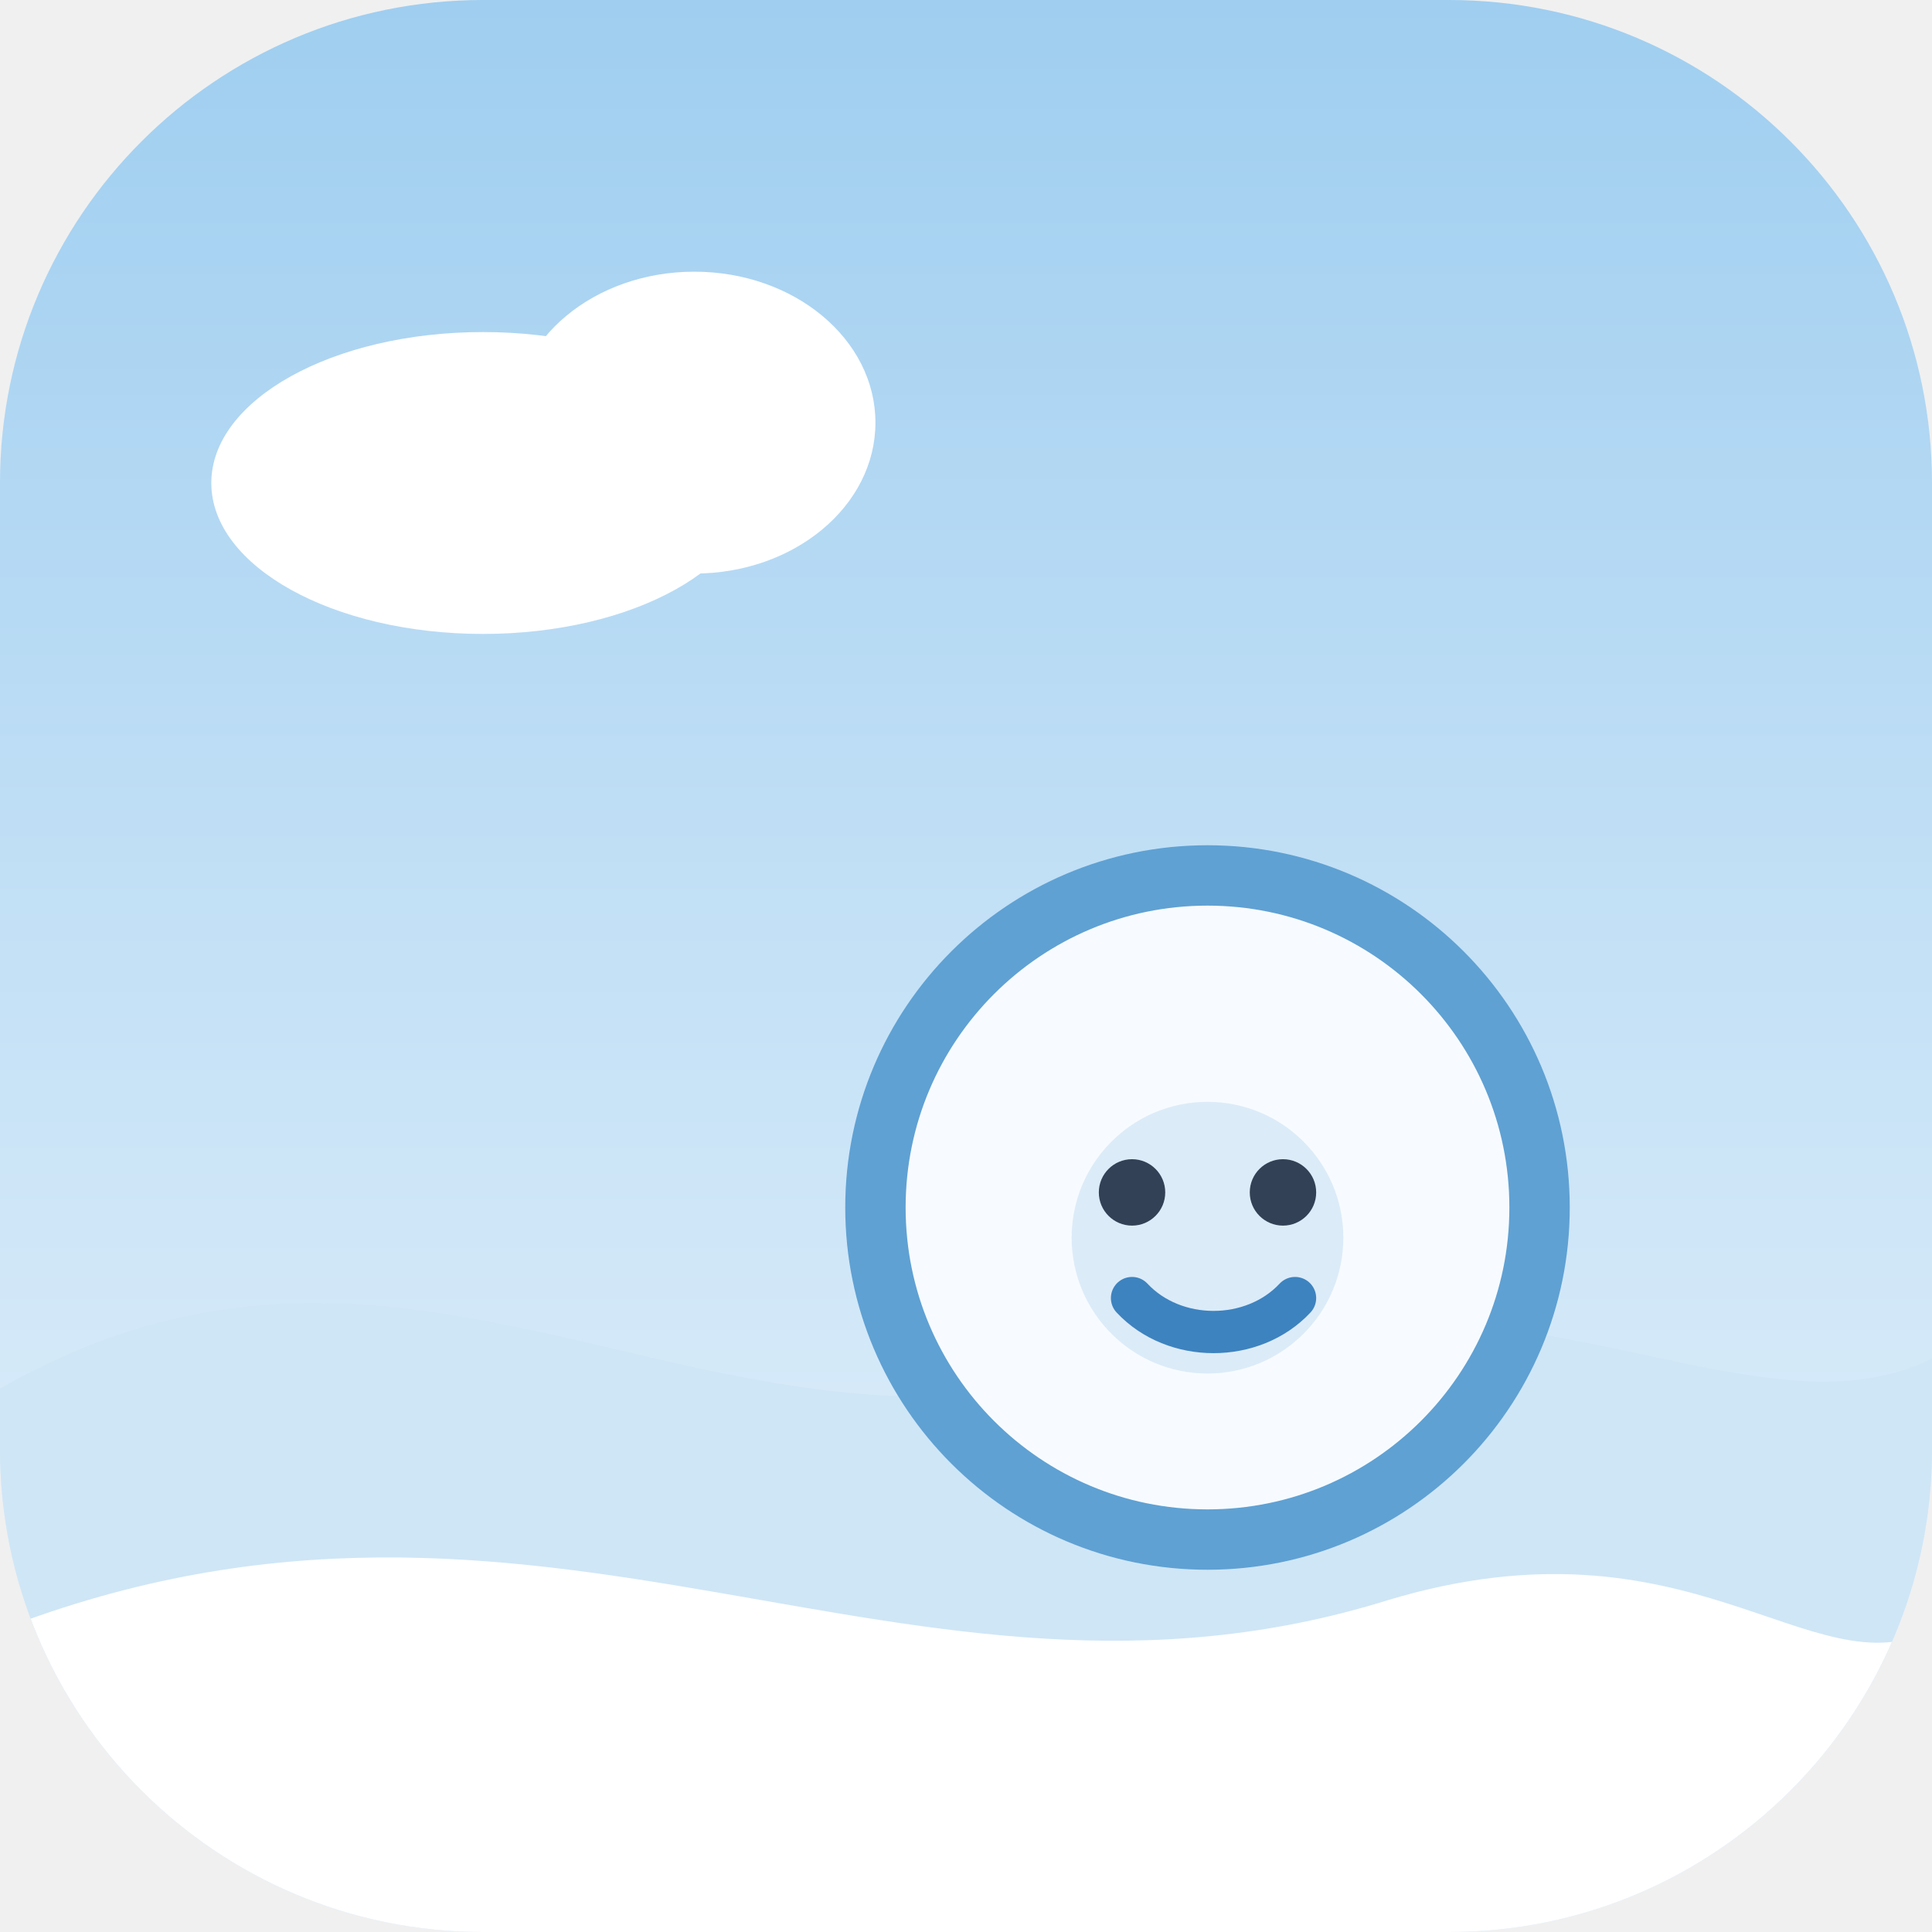
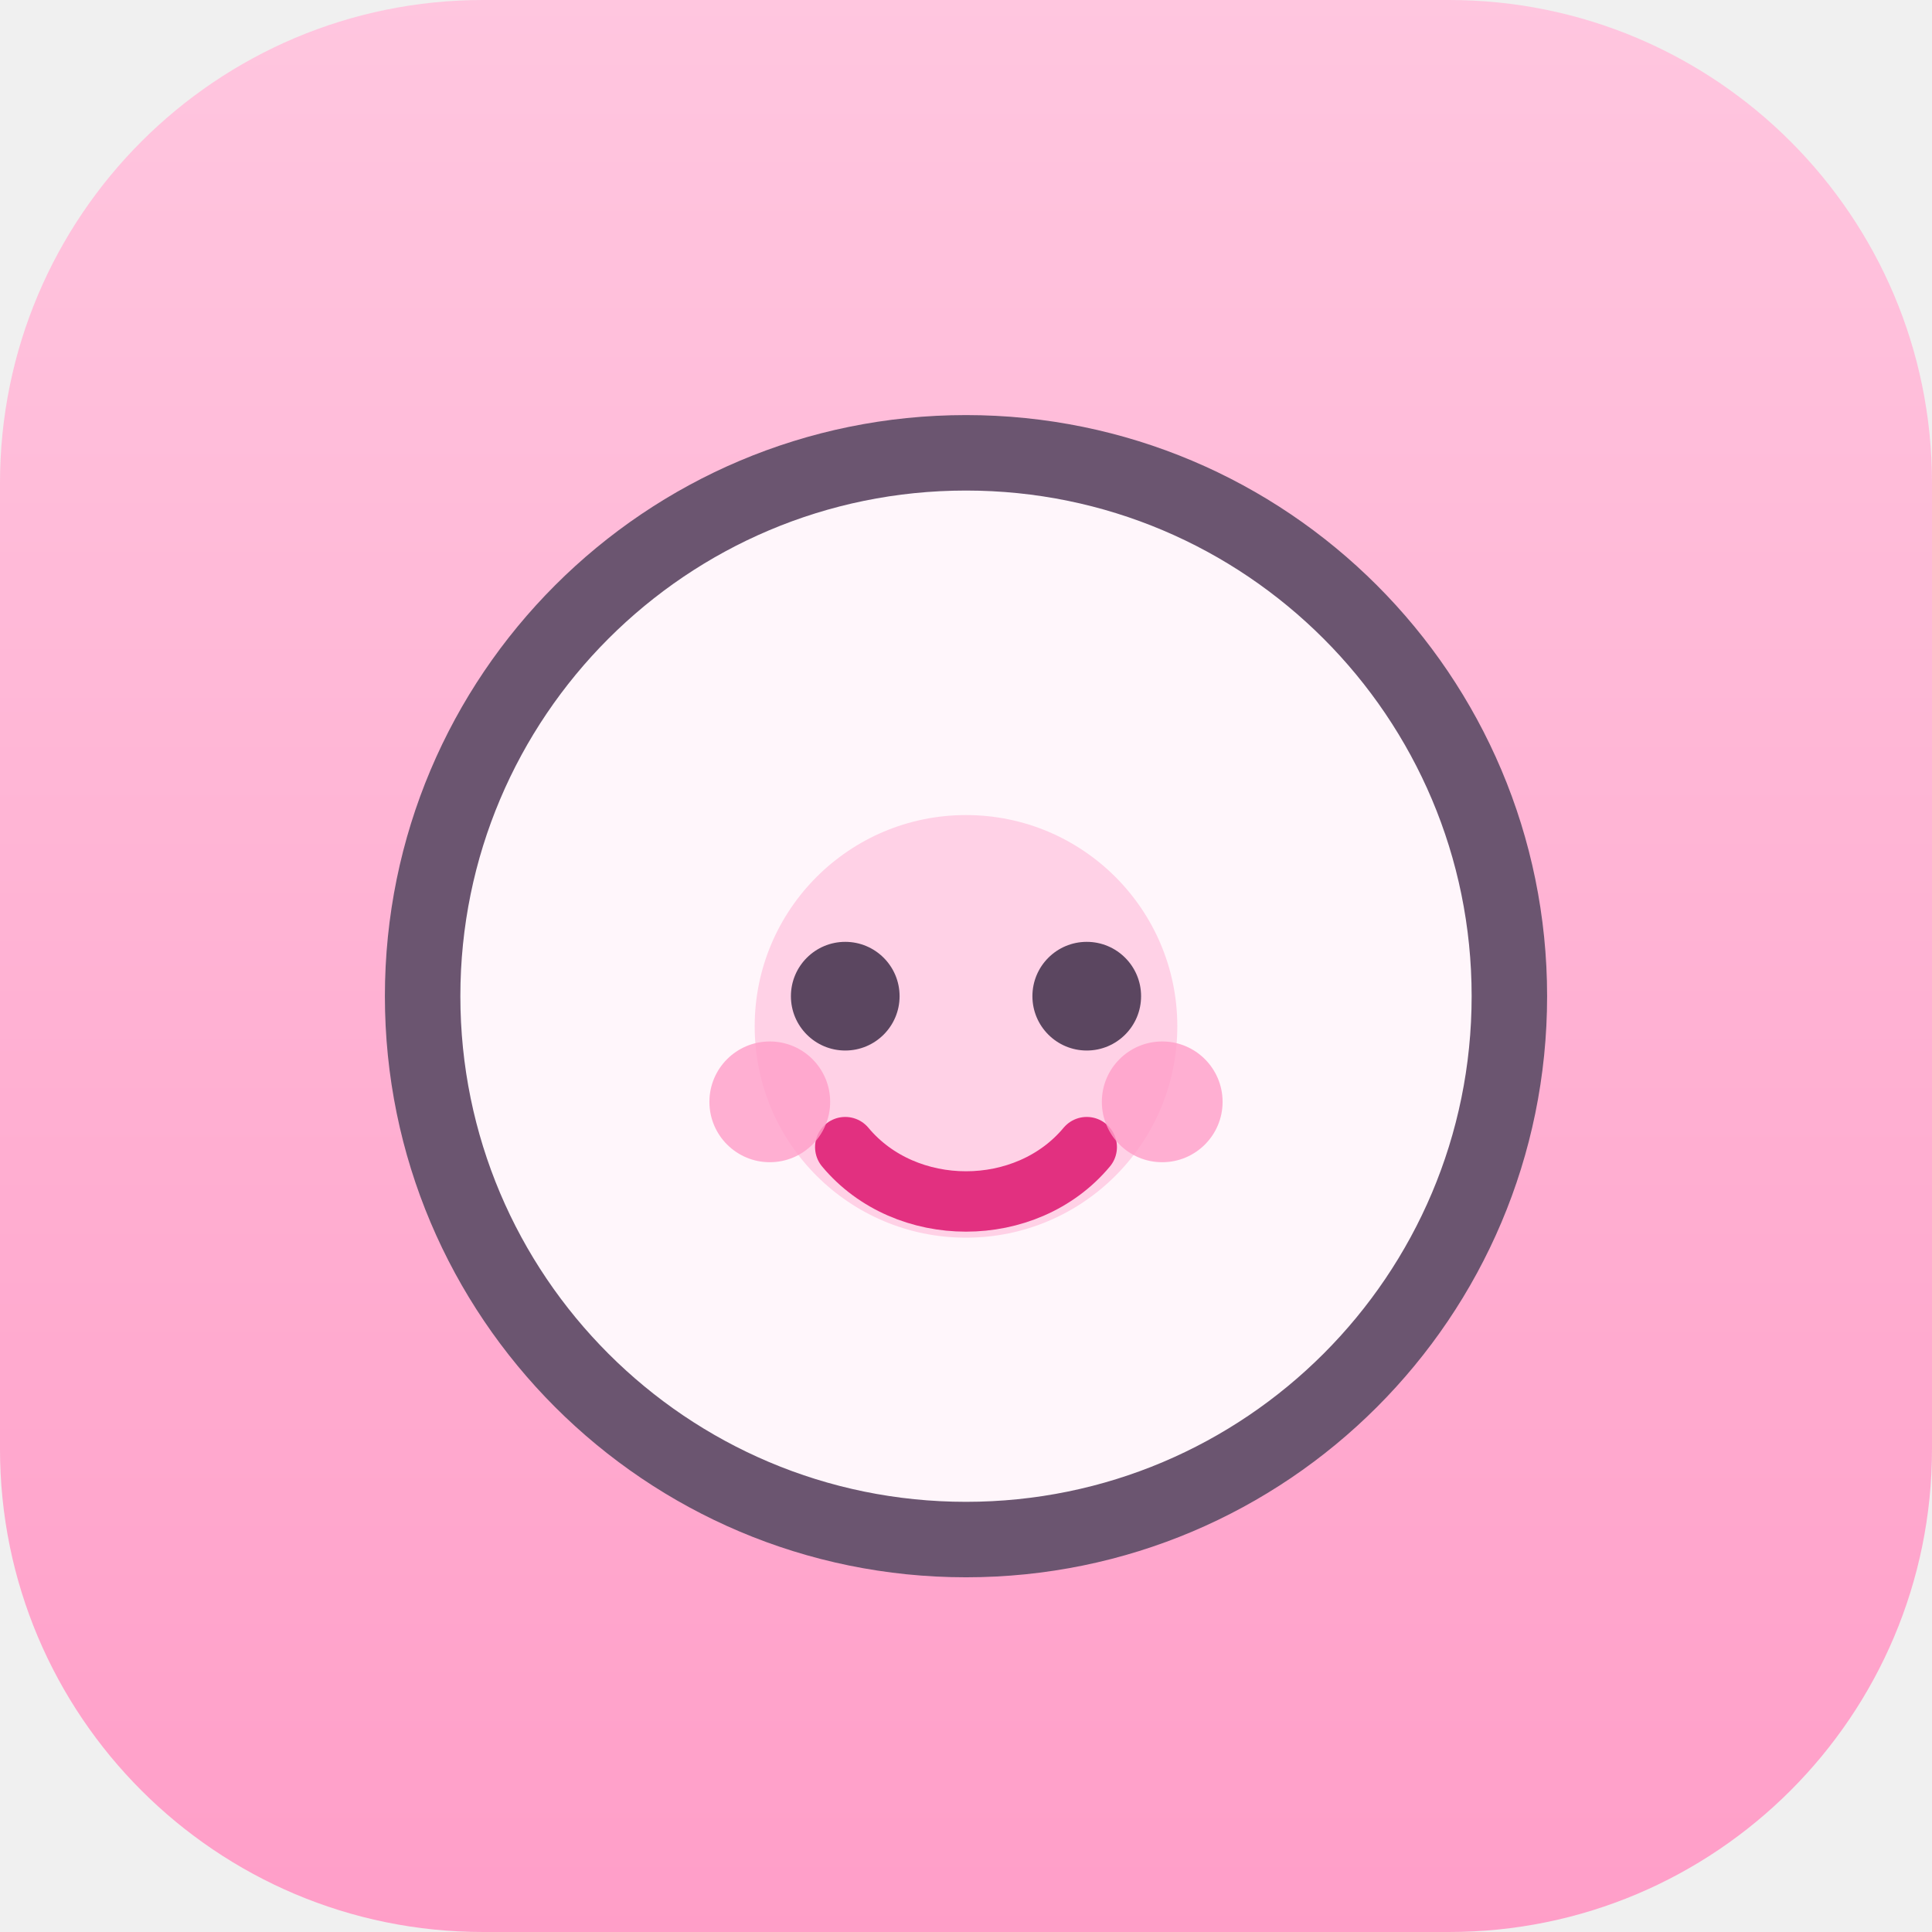
<svg xmlns="http://www.w3.org/2000/svg" viewBox="0 0 64 64">
  <defs>
-     <linearGradient id="sky" x1="0" y1="0" x2="0" y2="1">
-       <stop offset="0" stop-color="#9fcef0" />
-       <stop offset="1" stop-color="#eaf4fc" />
+     <linearGradient id="bg" x1="0" y1="0" x2="0" y2="1">
+       <stop offset="0" stop-color="#ffc6df" />
+       <stop offset="1" stop-color="#ff9ec8" />
    </linearGradient>
    <clipPath id="r">
      <rect width="64" height="64" rx="16" />
    </clipPath>
  </defs>
  <g clip-path="url(#r)">
-     <rect width="64" height="64" fill="url(#sky)" />
-     <g fill="#ffffff">
-       <ellipse cx="16" cy="16" rx="9" ry="5" />
-       <ellipse cx="23" cy="14" rx="6" ry="5" />
-     </g>
-     <path d="M0 46 C 14 38 24 50 38 45 C 50 41 58 48 64 45 L64 64 L0 64 Z" fill="#cfe6f6" />
-     <path d="M0 54 C 18 47 30 58 46 53 C 56 50 60 56 64 54 L64 64 L0 64 Z" fill="#ffffff" />
-     <circle cx="40" cy="40" r="11" fill="#f7fbff" stroke="#5fa1d3" stroke-width="2" />
-     <circle cx="40" cy="41" r="4.5" fill="#dcebf8" />
-     <circle cx="37.5" cy="39.5" r="1.1" fill="#324155" />
-     <circle cx="42.5" cy="39.5" r="1.1" fill="#324155" />
-     <path d="M37.5 43c1.4 1.5 4 1.5 5.4 0" stroke="#3d83bf" stroke-width="1.4" fill="none" stroke-linecap="round" />
+     <rect width="64" height="64" fill="url(#bg)" />
+     <circle cx="32" cy="33" r="18" fill="#fff6fb" stroke="#6b5570" stroke-width="2.5" />
+     <circle cx="32" cy="34" r="7" fill="#ffd1e6" />
+     <circle cx="28" cy="33" r="1.8" fill="#5b4660" />
+     <circle cx="36" cy="33" r="1.8" fill="#5b4660" />
+     <path d="M28 38c2 2.4 6 2.4 8 0" stroke="#e23080" stroke-width="2" fill="none" stroke-linecap="round" />
+     <circle cx="25.5" cy="36.5" r="2" fill="#ff9ec8" opacity="0.8" />
+     <circle cx="38.5" cy="36.5" r="2" fill="#ff9ec8" opacity="0.8" />
  </g>
</svg>
